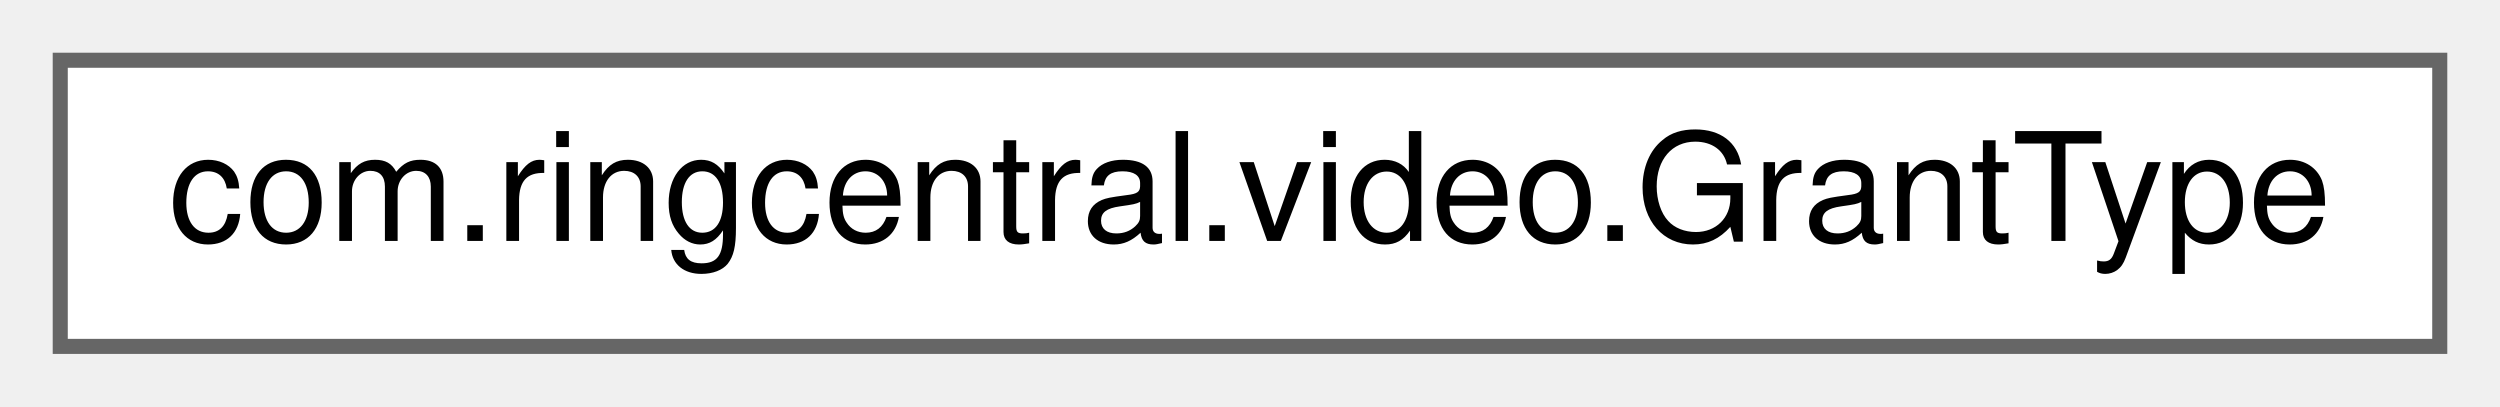
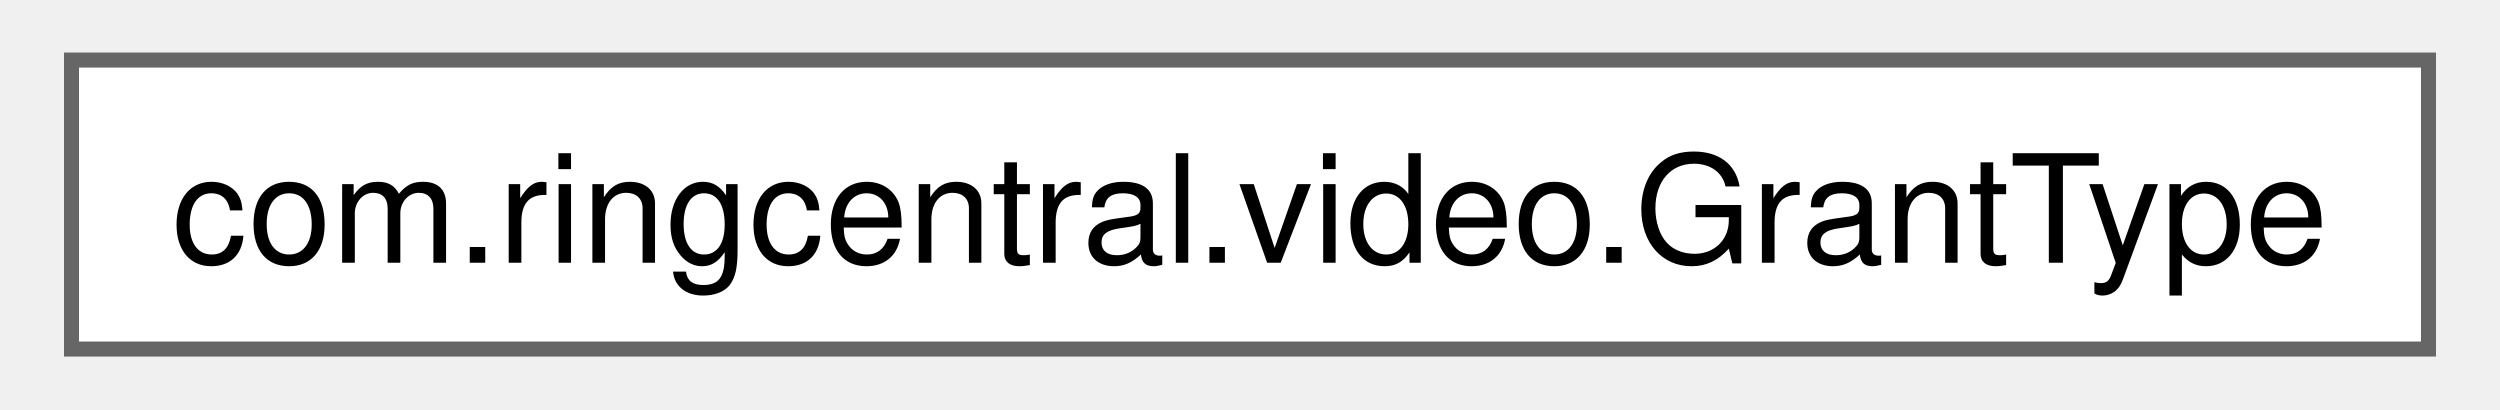
- <svg xmlns="http://www.w3.org/2000/svg" xmlns:xlink="http://www.w3.org/1999/xlink" width="166pt" height="27pt" viewBox="0.00 0.00 166.00 27.00">
-   <g id="graph0" class="graph" transform="scale(1 1) rotate(0) translate(4 23)">
+ <svg xmlns="http://www.w3.org/2000/svg" xmlns:xlink="http://www.w3.org/1999/xlink" width="165pt" height="27pt" viewBox="0.00 0.00 165.00 27.25">
+   <g id="graph0" class="graph" transform="scale(1 1) rotate(0) translate(4 23.25)">
    <g id="node1" class="node">
      <g id="a_node1">
        <a xlink:href="enumcom_1_1ringcentral_1_1video_1_1_grant_type.html" target="_top" xlink:title=" ">
-           <polygon fill="white" stroke="#666666" points="158,-19 0,-19 0,0 158,0 158,-19" />
-           <text text-anchor="middle" x="79" y="-7" font-family="Helvetica,sans-Serif" font-size="10.00">com.ringcentral.video.GrantType</text>
+           <polygon fill="white" stroke="#666666" points="157,-19.25 0,-19.25 0,0 157,0 157,-19.25" />
+           <text text-anchor="middle" x="78.5" y="-5.75" font-family="Helvetica,sans-Serif" font-size="10.00">com.ringcentral.video.GrantType</text>
        </a>
      </g>
    </g>
  </g>
</svg>
